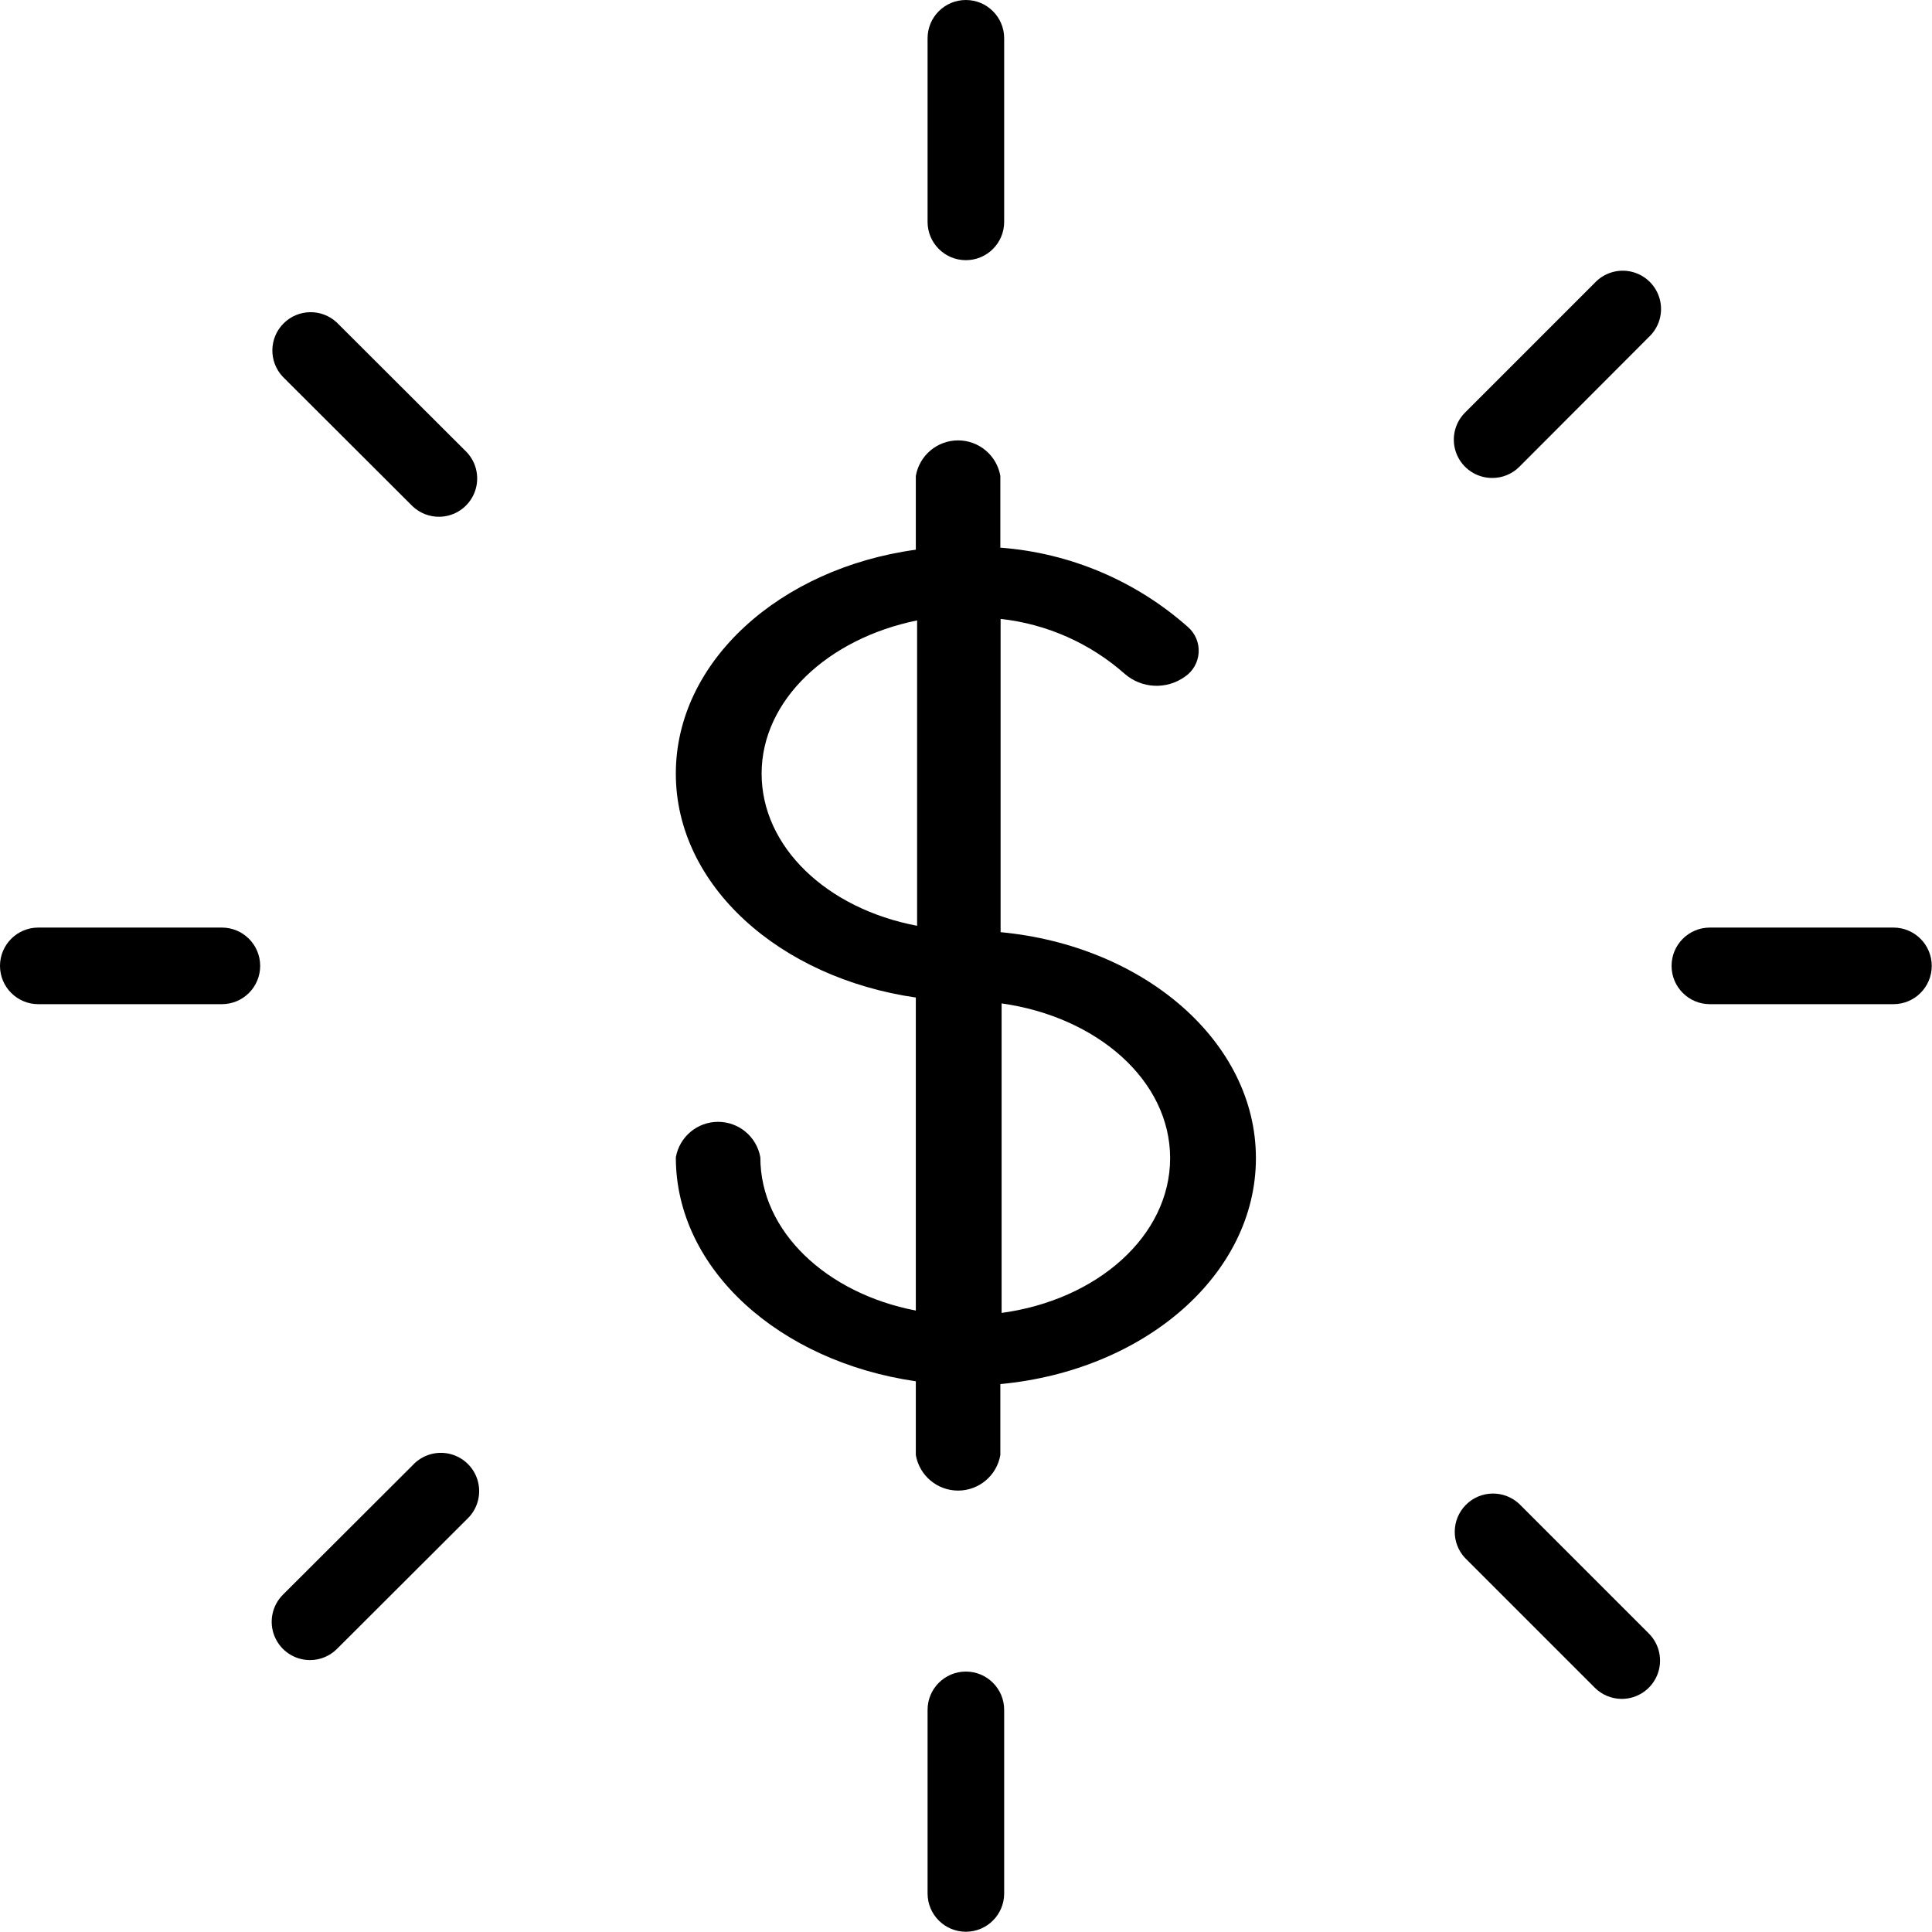
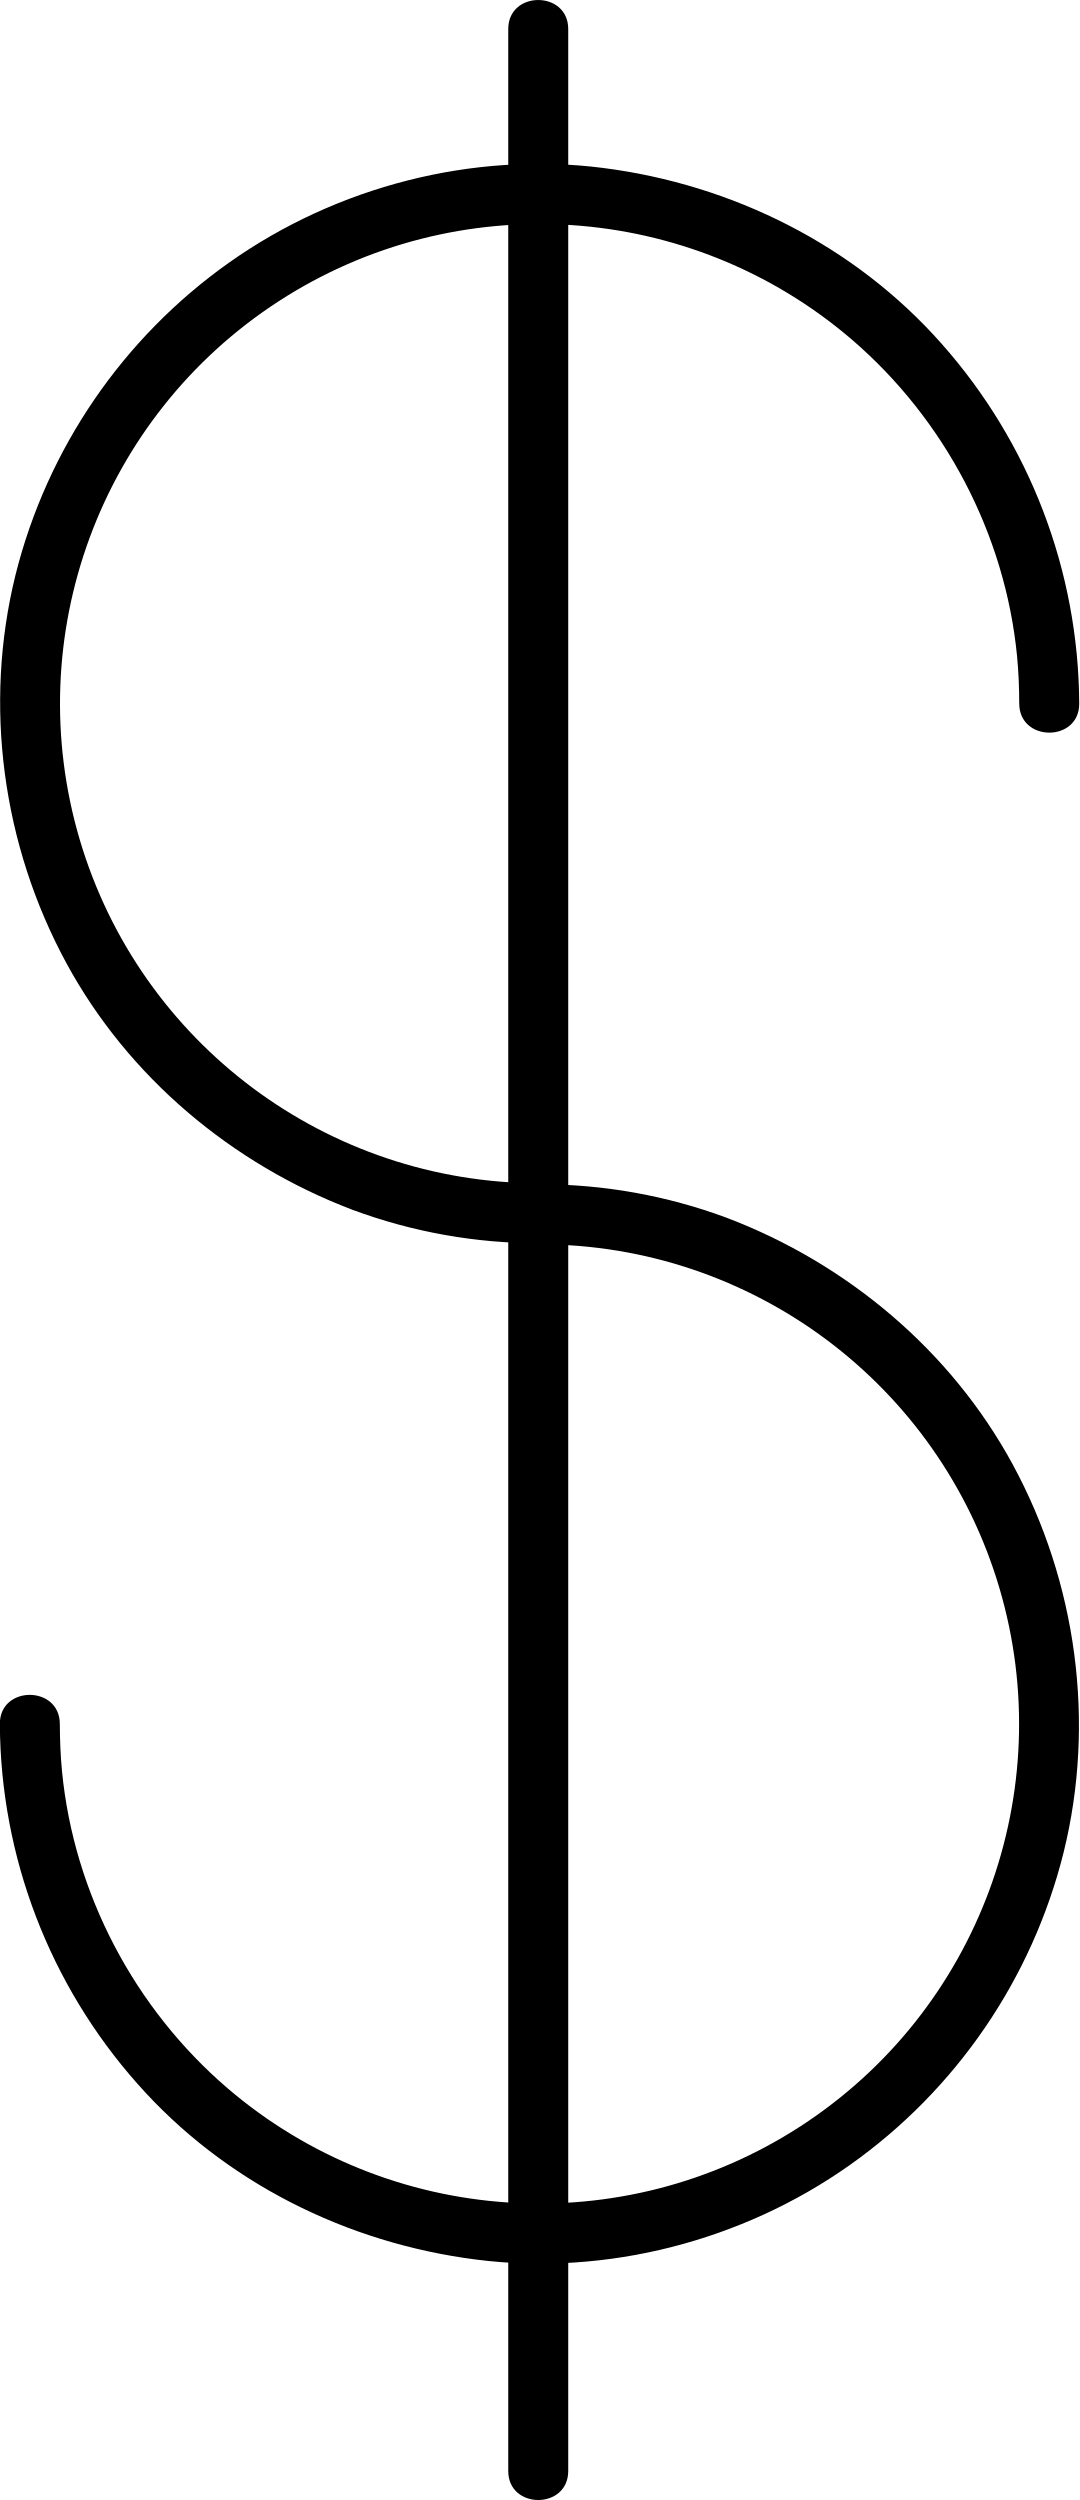
- <svg xmlns="http://www.w3.org/2000/svg" id="Layer_1" data-name="Layer 1" viewBox="0 0 75.67 75.67">
-   <path d="M61.36,57.53c0-4.56-4.38-8.32-10-8.85V36.41a8.79,8.79,0,0,1,4.87,2.16,1.9,1.9,0,0,0,2.34.11,1.23,1.23,0,0,0,.13-1.95,12.48,12.48,0,0,0-7.35-3.11V30.81a1.68,1.68,0,0,0-3.31,0v2.89c-5.33.73-9.4,4.38-9.4,8.77s4.07,8,9.4,8.77V63.5c-3.49-.67-6.09-3.09-6.09-6a1.68,1.68,0,0,0-3.31,0c0,4.39,4.07,8,9.4,8.77v2.89a1.68,1.68,0,0,0,3.31,0V66.38C57,65.85,61.36,62.09,61.36,57.53ZM42,42.47c0-2.88,2.6-5.29,6.09-6V48.43C44.55,47.76,42,45.34,42,42.47Zm9.4,21.13V51.47C55.15,52,58,54.49,58,57.53S55.15,63.1,51.35,63.6Z" transform="translate(-12.17 -12.17)" />
-   <path d="M86.33,51.5H79.14a1.5,1.5,0,0,1,0-3h7.19A1.5,1.5,0,0,1,86.33,51.5Z" transform="translate(-12.17 -12.17)" />
-   <path d="M20.86,51.5H13.67a1.5,1.5,0,0,1,0-3h7.19A1.5,1.5,0,0,1,20.86,51.5Z" transform="translate(-12.17 -12.17)" />
-   <path d="M70.61,30.89a1.5,1.5,0,0,1-1.06-2.56l5.08-5.08a1.5,1.5,0,1,1,2.12,2.12l-5.08,5.09A1.49,1.49,0,0,1,70.61,30.89Z" transform="translate(-12.17 -12.17)" />
-   <path d="M24.31,77.19a1.5,1.5,0,0,1-1.06-2.56l5.09-5.08a1.5,1.5,0,1,1,2.12,2.12l-5.09,5.08A1.49,1.49,0,0,1,24.31,77.19Z" transform="translate(-12.17 -12.17)" />
-   <path d="M75.69,78.71a1.5,1.5,0,0,1-1.06-.44l-5.08-5.08a1.5,1.5,0,0,1,2.12-2.12l5.08,5.08A1.5,1.5,0,0,1,75.69,78.71Z" transform="translate(-12.17 -12.17)" />
-   <path d="M29.39,32.41A1.5,1.5,0,0,1,28.33,32l-5.09-5.08a1.5,1.5,0,0,1,2.12-2.12l5.09,5.08A1.5,1.5,0,0,1,29.39,32.41Z" transform="translate(-12.17 -12.17)" />
-   <path d="M48.5,86.33V79.14a1.5,1.5,0,0,1,3,0v7.19A1.5,1.5,0,0,1,48.5,86.33Z" transform="translate(-12.17 -12.17)" />
-   <path d="M48.5,20.86V13.67a1.5,1.5,0,0,1,3,0v7.19A1.5,1.5,0,0,1,48.5,20.86Z" transform="translate(-12.17 -12.17)" />
+ <svg xmlns="http://www.w3.org/2000/svg" id="Layer_1" data-name="Layer 1" viewBox="0 0 377.82 875.31">
+   <path d="M462.19,440.53A167.92,167.92,0,1,1,571.37,145c32.65,28,53.83,68.22,58,110.91,0.54,5.55.75,11.13,0.77,16.7,0.05,13.54,21.05,13.54,21,0a191.29,191.29,0,0,0-48.17-126c-30.46-34.48-73.19-55.76-118.57-61.56-45.63-5.83-93.21,6.51-130.71,33a190.63,190.63,0,0,0-75,109.57c-11.26,45.63-4.55,94.55,17.8,135.78,21.64,39.93,58,70.4,100.25,86.45a187.32,187.32,0,0,0,65.46,11.69c13.54,0.05,13.54-20.95,0-21h0Z" transform="translate(-273.28 -26.25)" />
+   <path d="M462.19,461.92A167.92,167.92,0,1,1,353,757.44c-32.65-28-53.83-68.22-58-110.92-0.54-5.55-.75-11.12-0.77-16.7-0.05-13.54-21.05-13.54-21,0a191.29,191.29,0,0,0,48.17,126c30.46,34.48,73.19,55.76,118.57,61.56,45.64,5.84,93.21-6.51,130.71-33a190.63,190.63,0,0,0,75-109.57c11.26-45.63,4.55-94.55-17.8-135.78-21.65-39.93-58-70.4-100.25-86.44a187.32,187.32,0,0,0-65.46-11.69c-13.54-.05-13.54,20.95,0,21h0Z" transform="translate(-273.28 -26.25)" />
+   <path d="M451.23,36.41v855c0,13.54,21,13.54,21,0v-855c0-13.54-21-13.54-21,0h0Z" transform="translate(-273.28 -26.25)" />
</svg>
